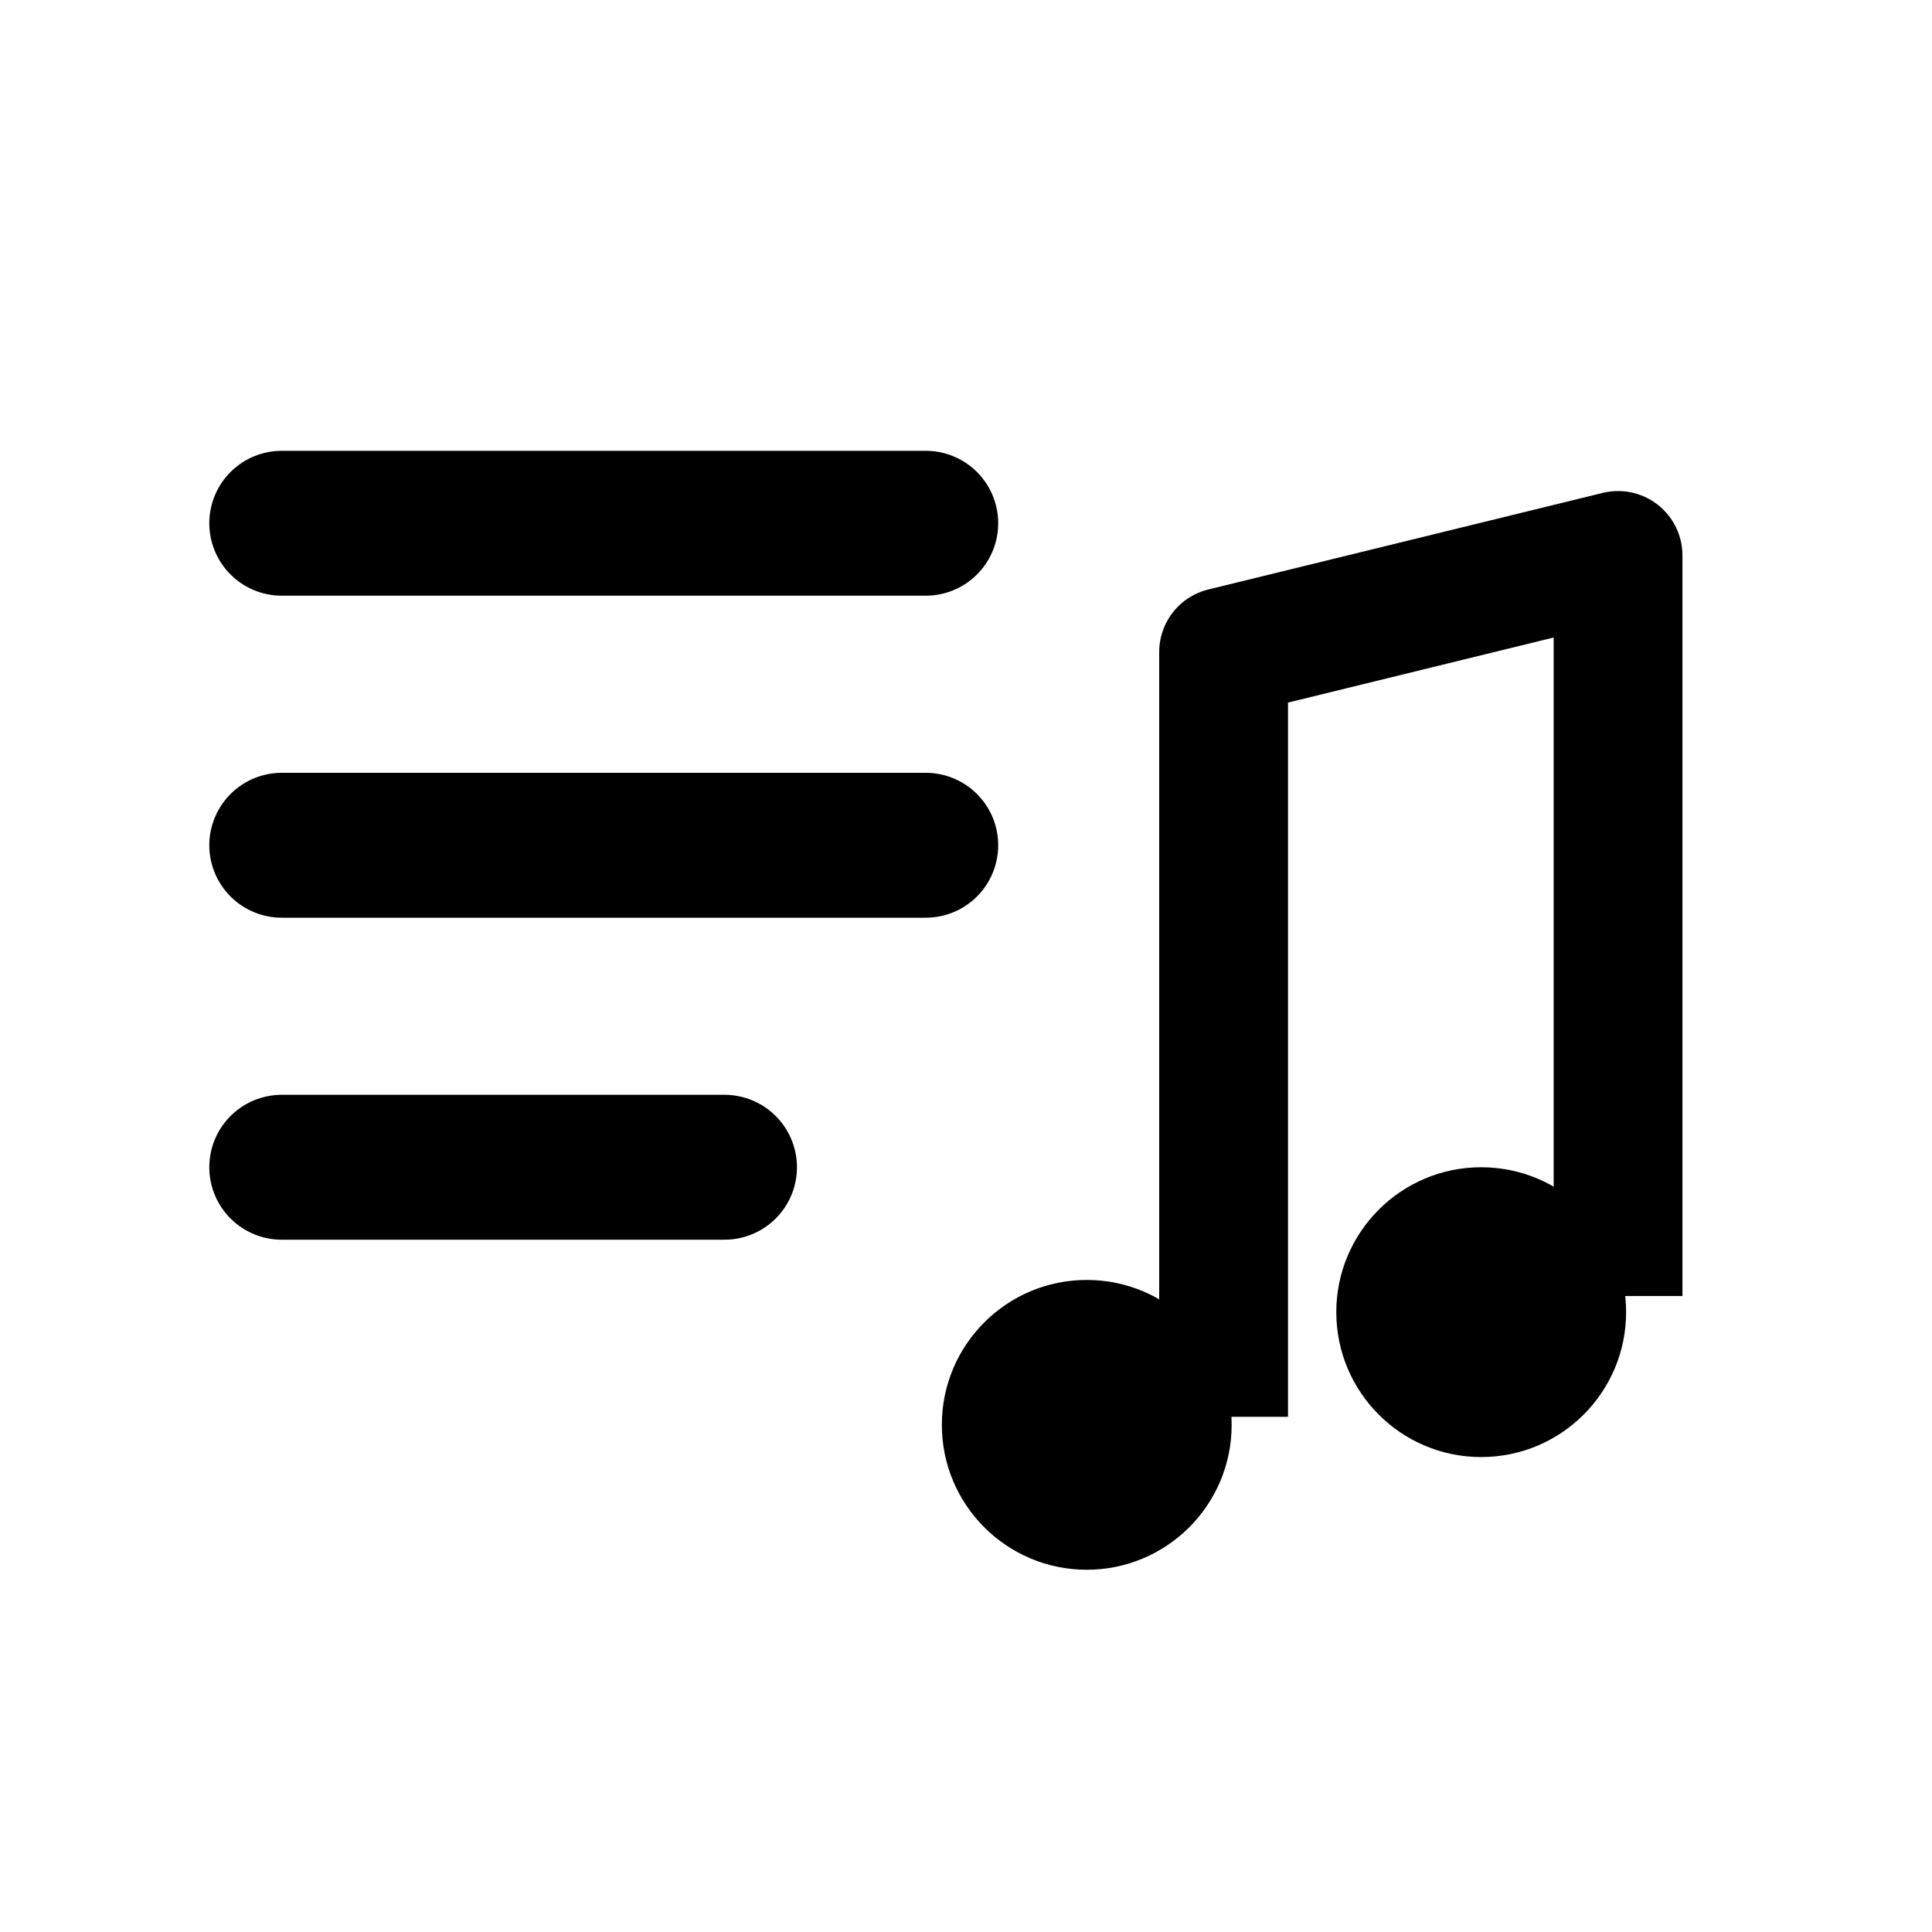
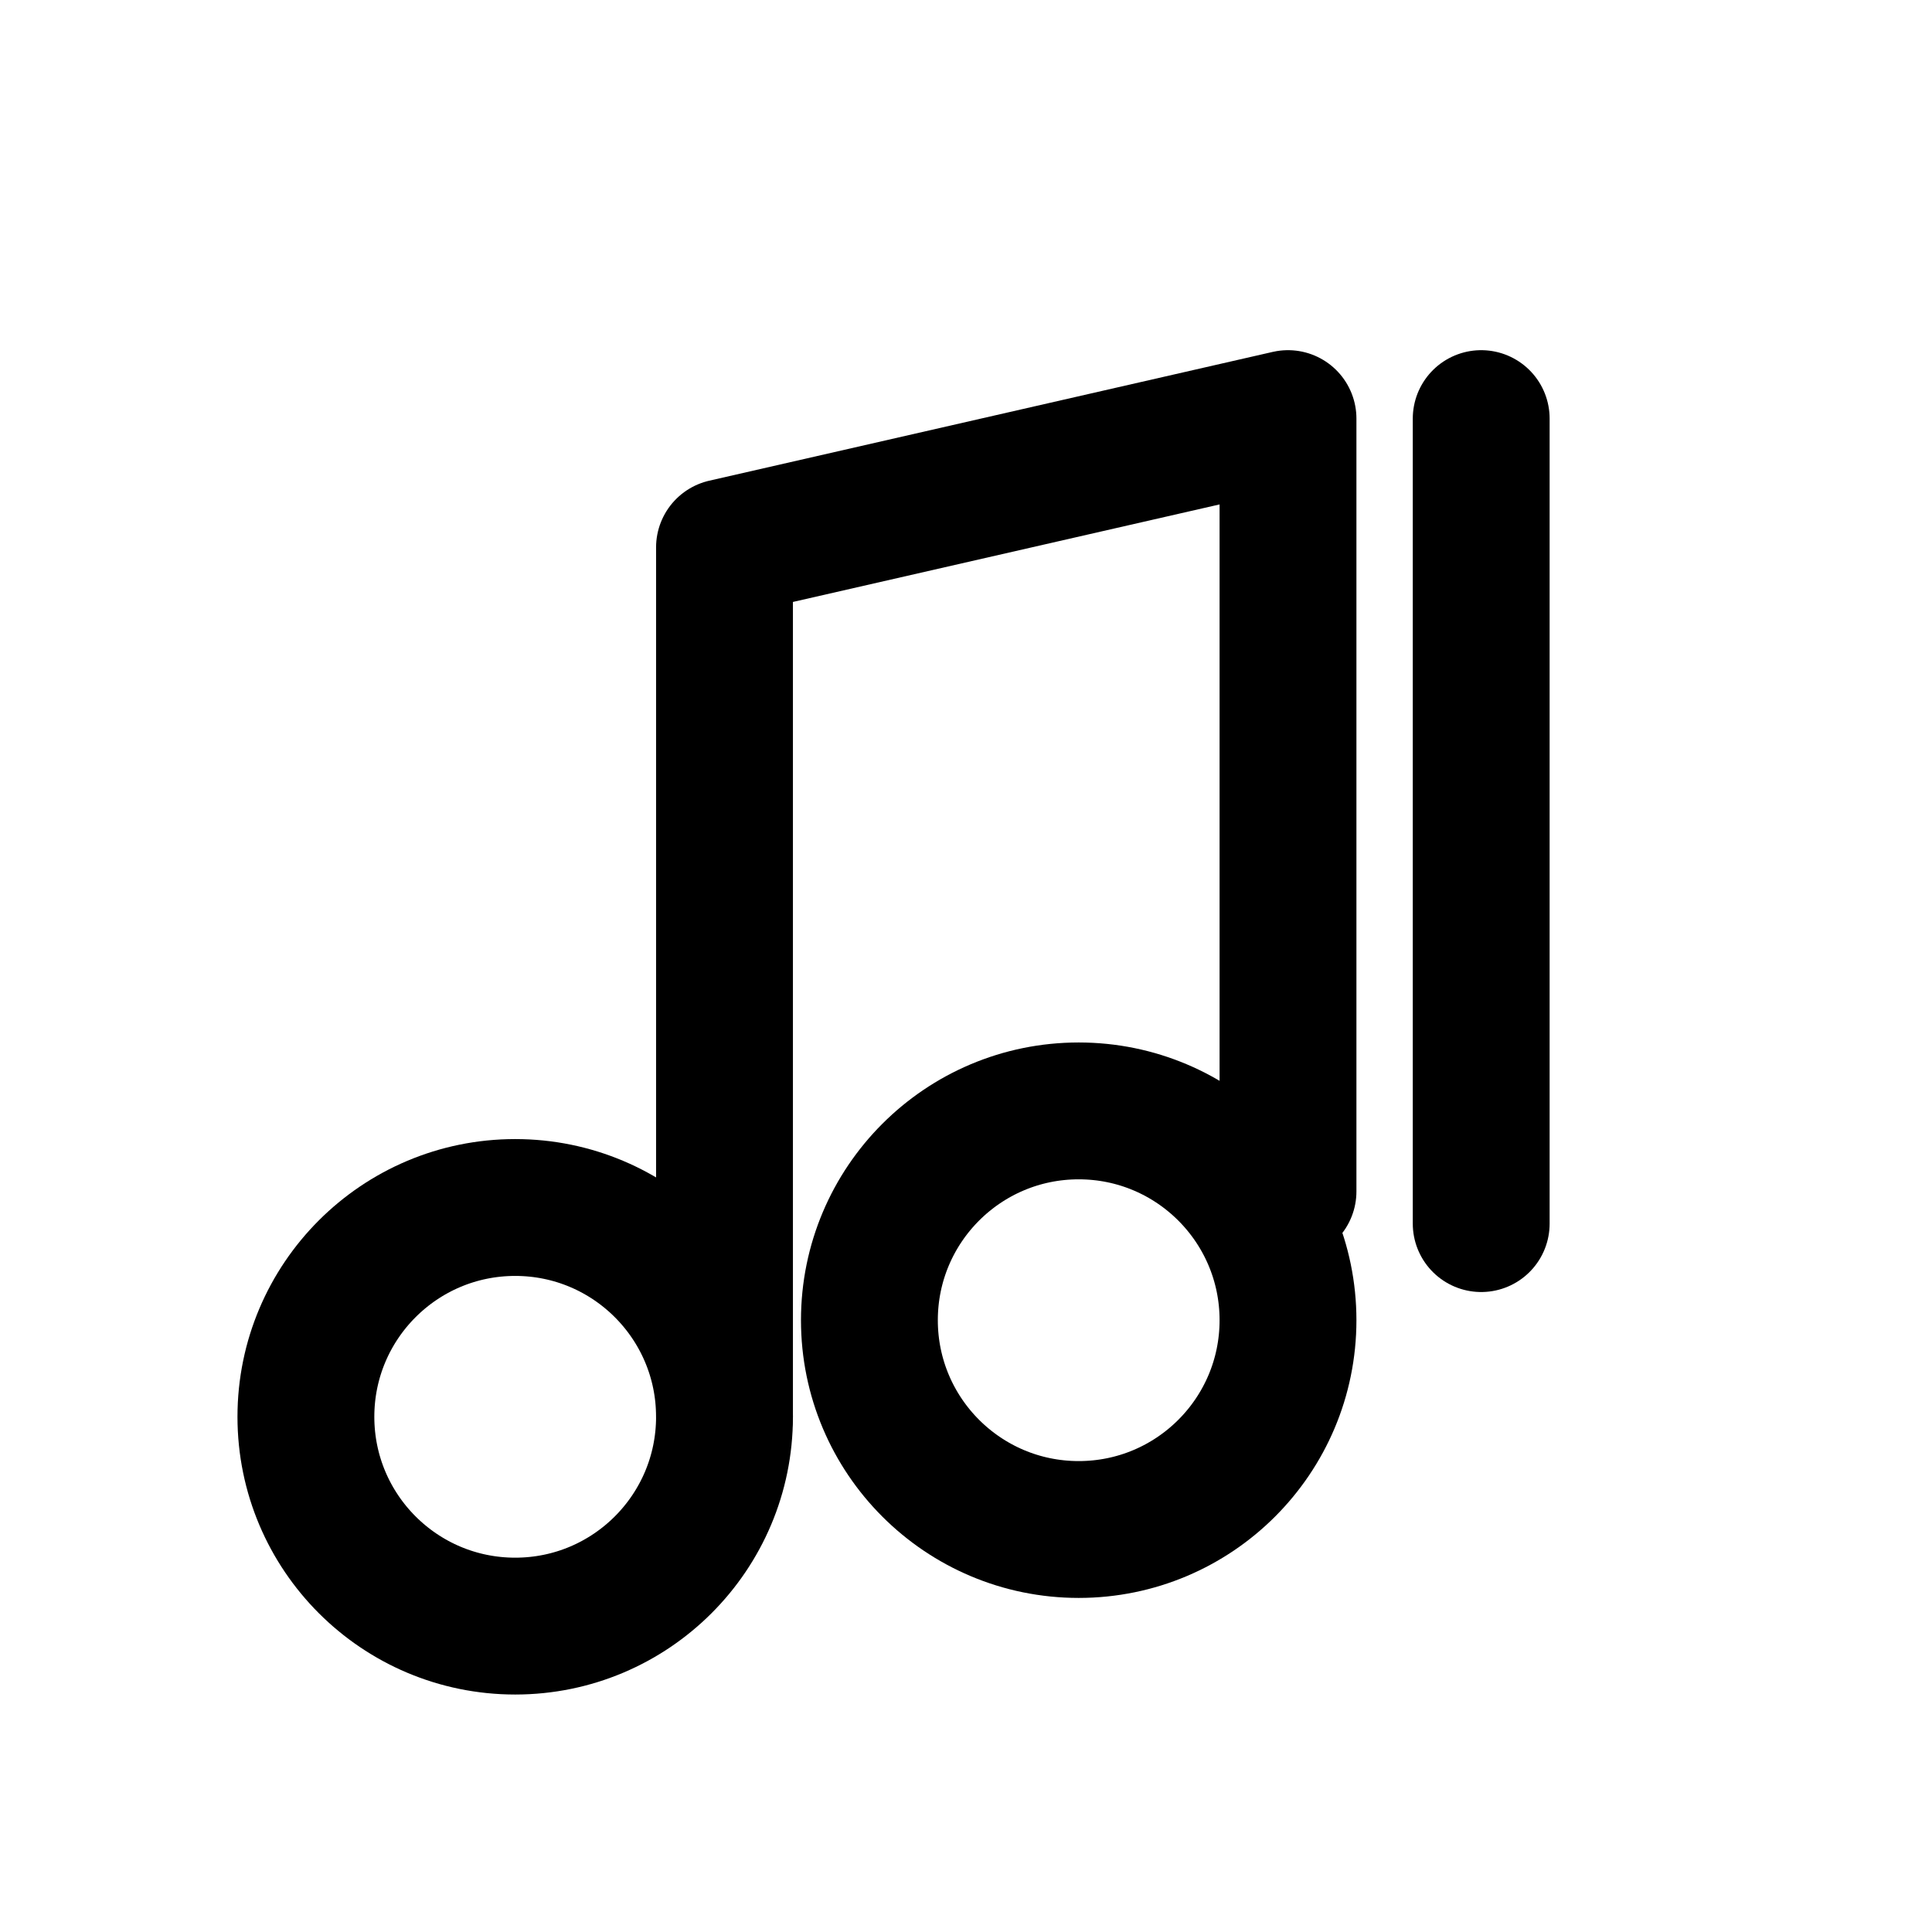
- <svg xmlns="http://www.w3.org/2000/svg" viewBox="0 0 24 24">
-   <path d="M3.5 6.5h8M3.5 10.5h8M3.5 14.5h5.5" fill="none" stroke="currentColor" stroke-width="1.8" stroke-linecap="round" />
-   <path d="M15.2 17.6V8.1l4.9-1.2v9.2" fill="none" stroke="currentColor" stroke-width="1.6" stroke-linejoin="round" />
-   <circle cx="13.5" cy="17.7" r="1.8" fill="currentColor" />
-   <circle cx="18.4" cy="16.3" r="1.8" fill="currentColor" />
+ <svg viewBox="0 0 24 24" fill="none" stroke="currentColor" stroke-width="1.7" stroke-linecap="round" stroke-linejoin="round">
+   <circle cx="6.4" cy="17.6" r="2.6" />
+   <path d="M9 17.6V6.8l7-1.6v9.6" />
+   <circle cx="13.4" cy="16.4" r="2.6" />
+   <path d="M18.4 5.2v10" />
</svg>
